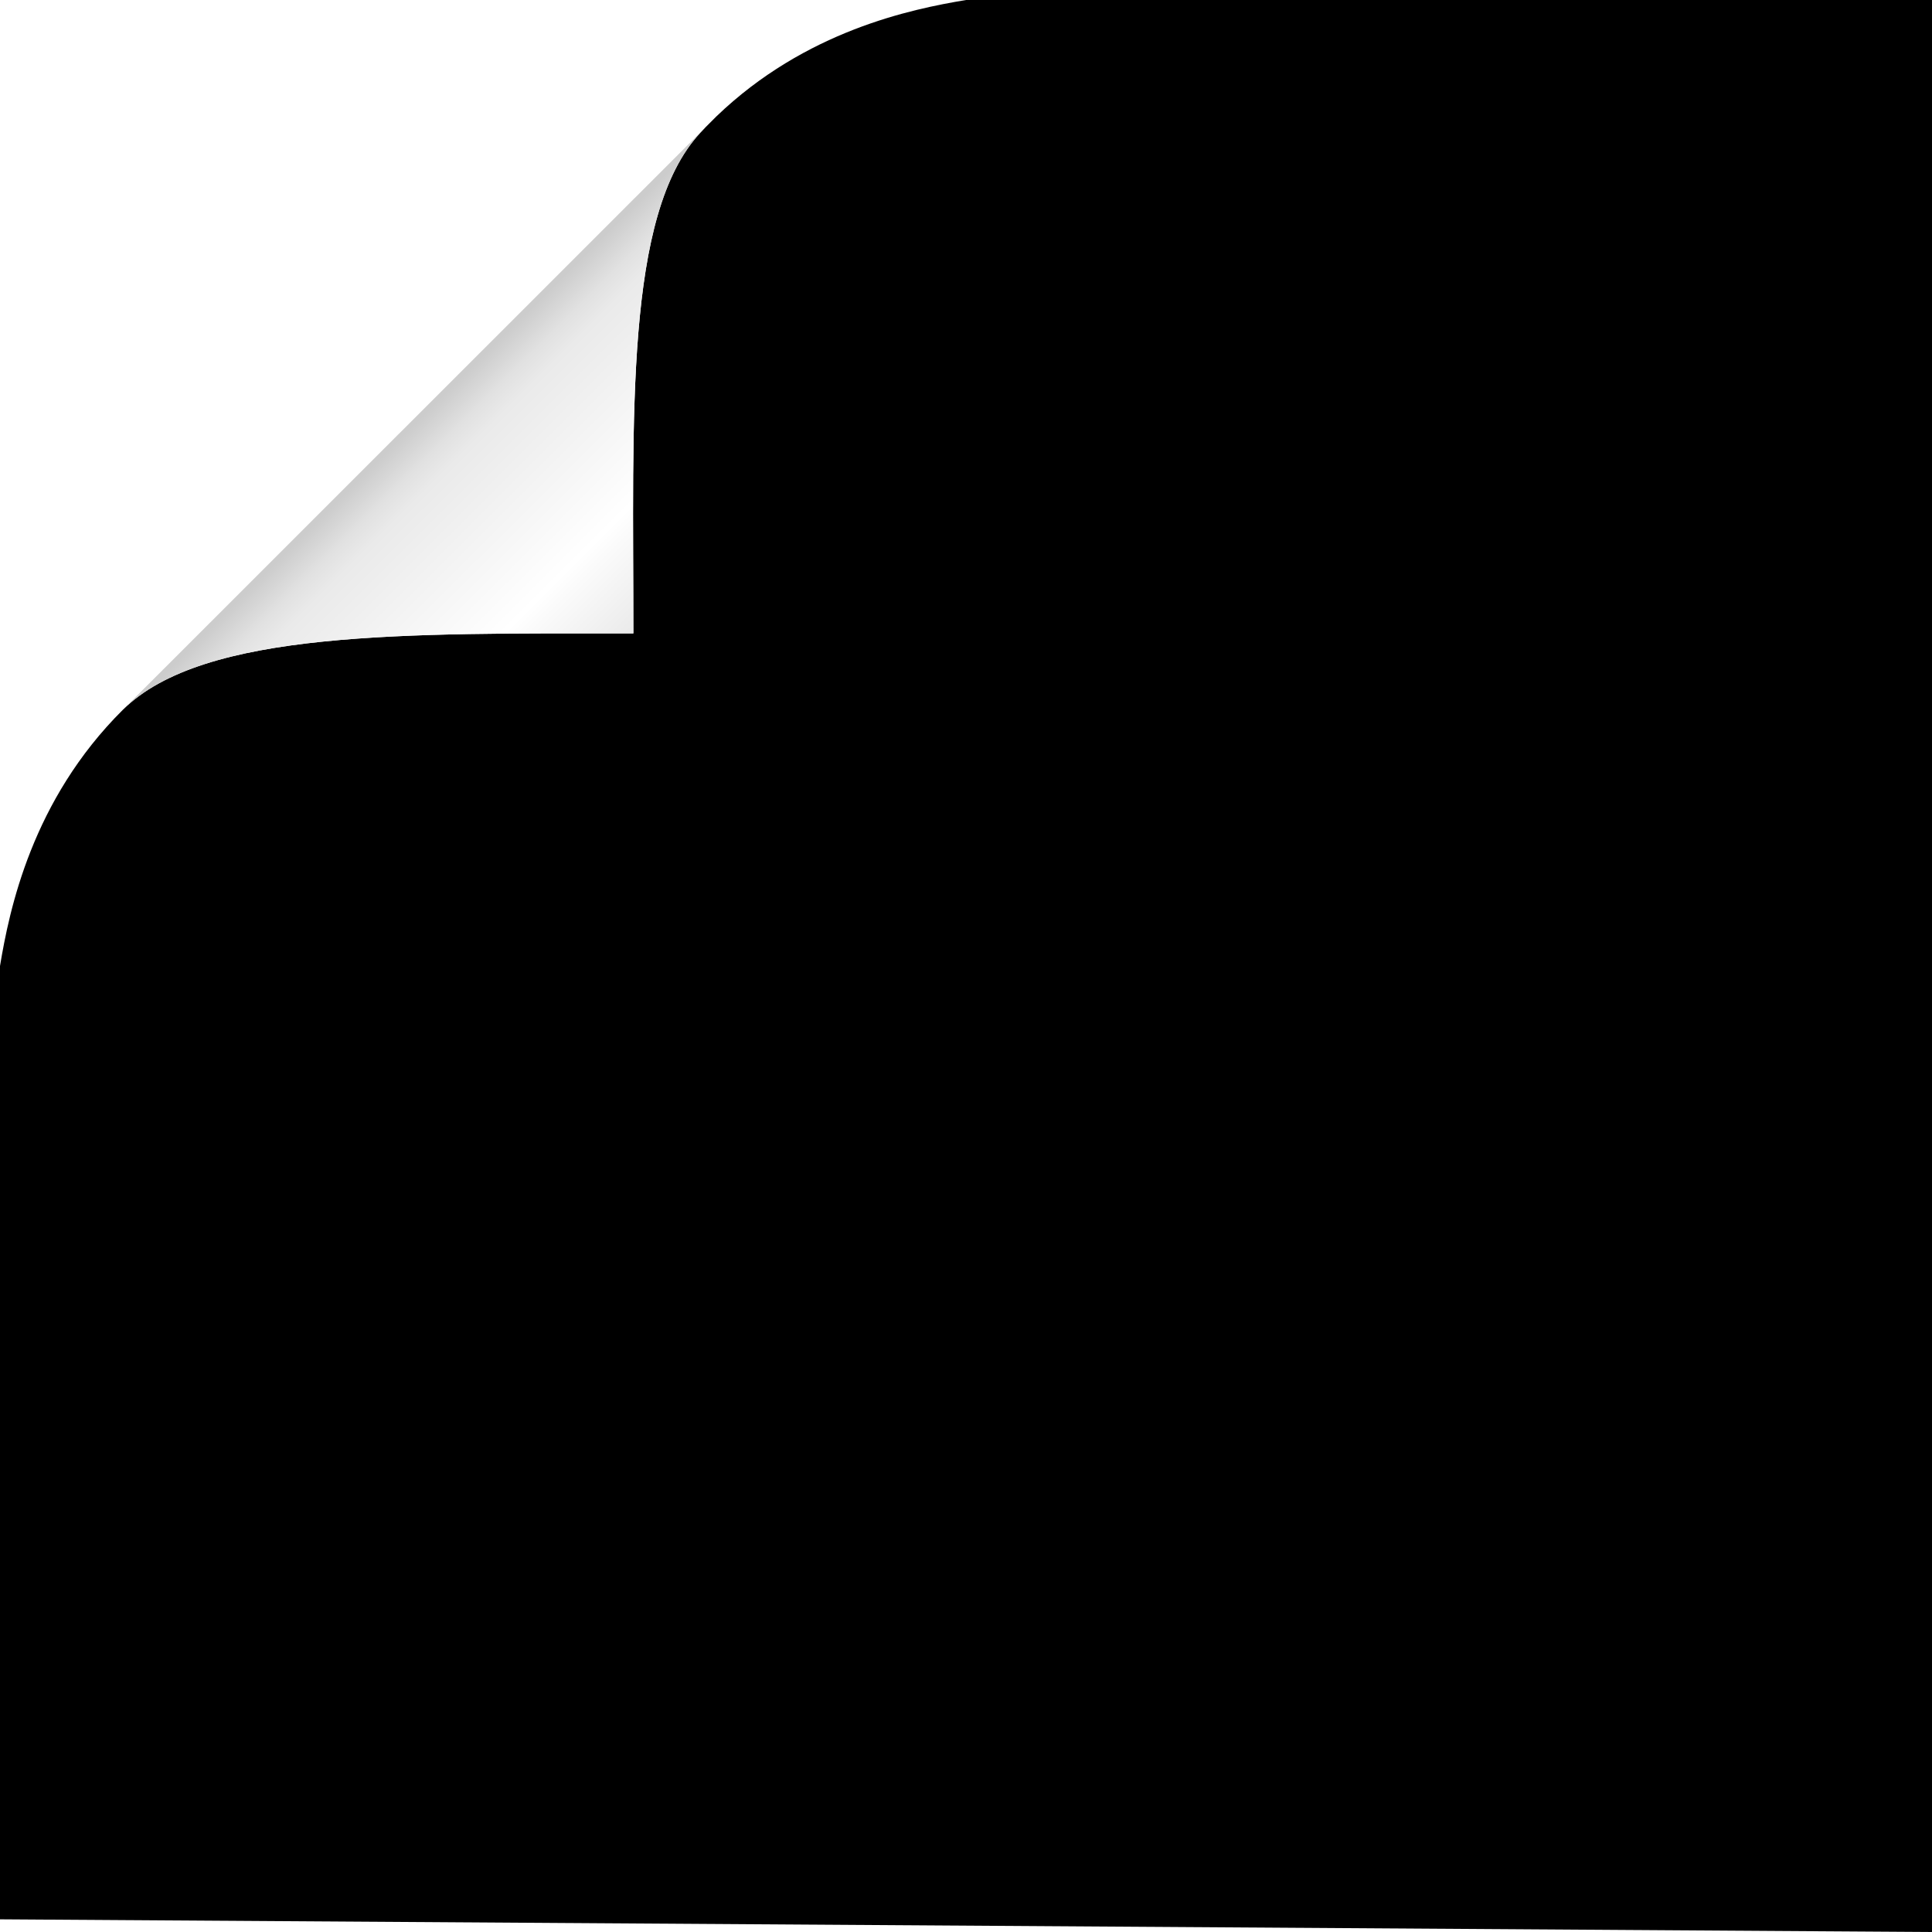
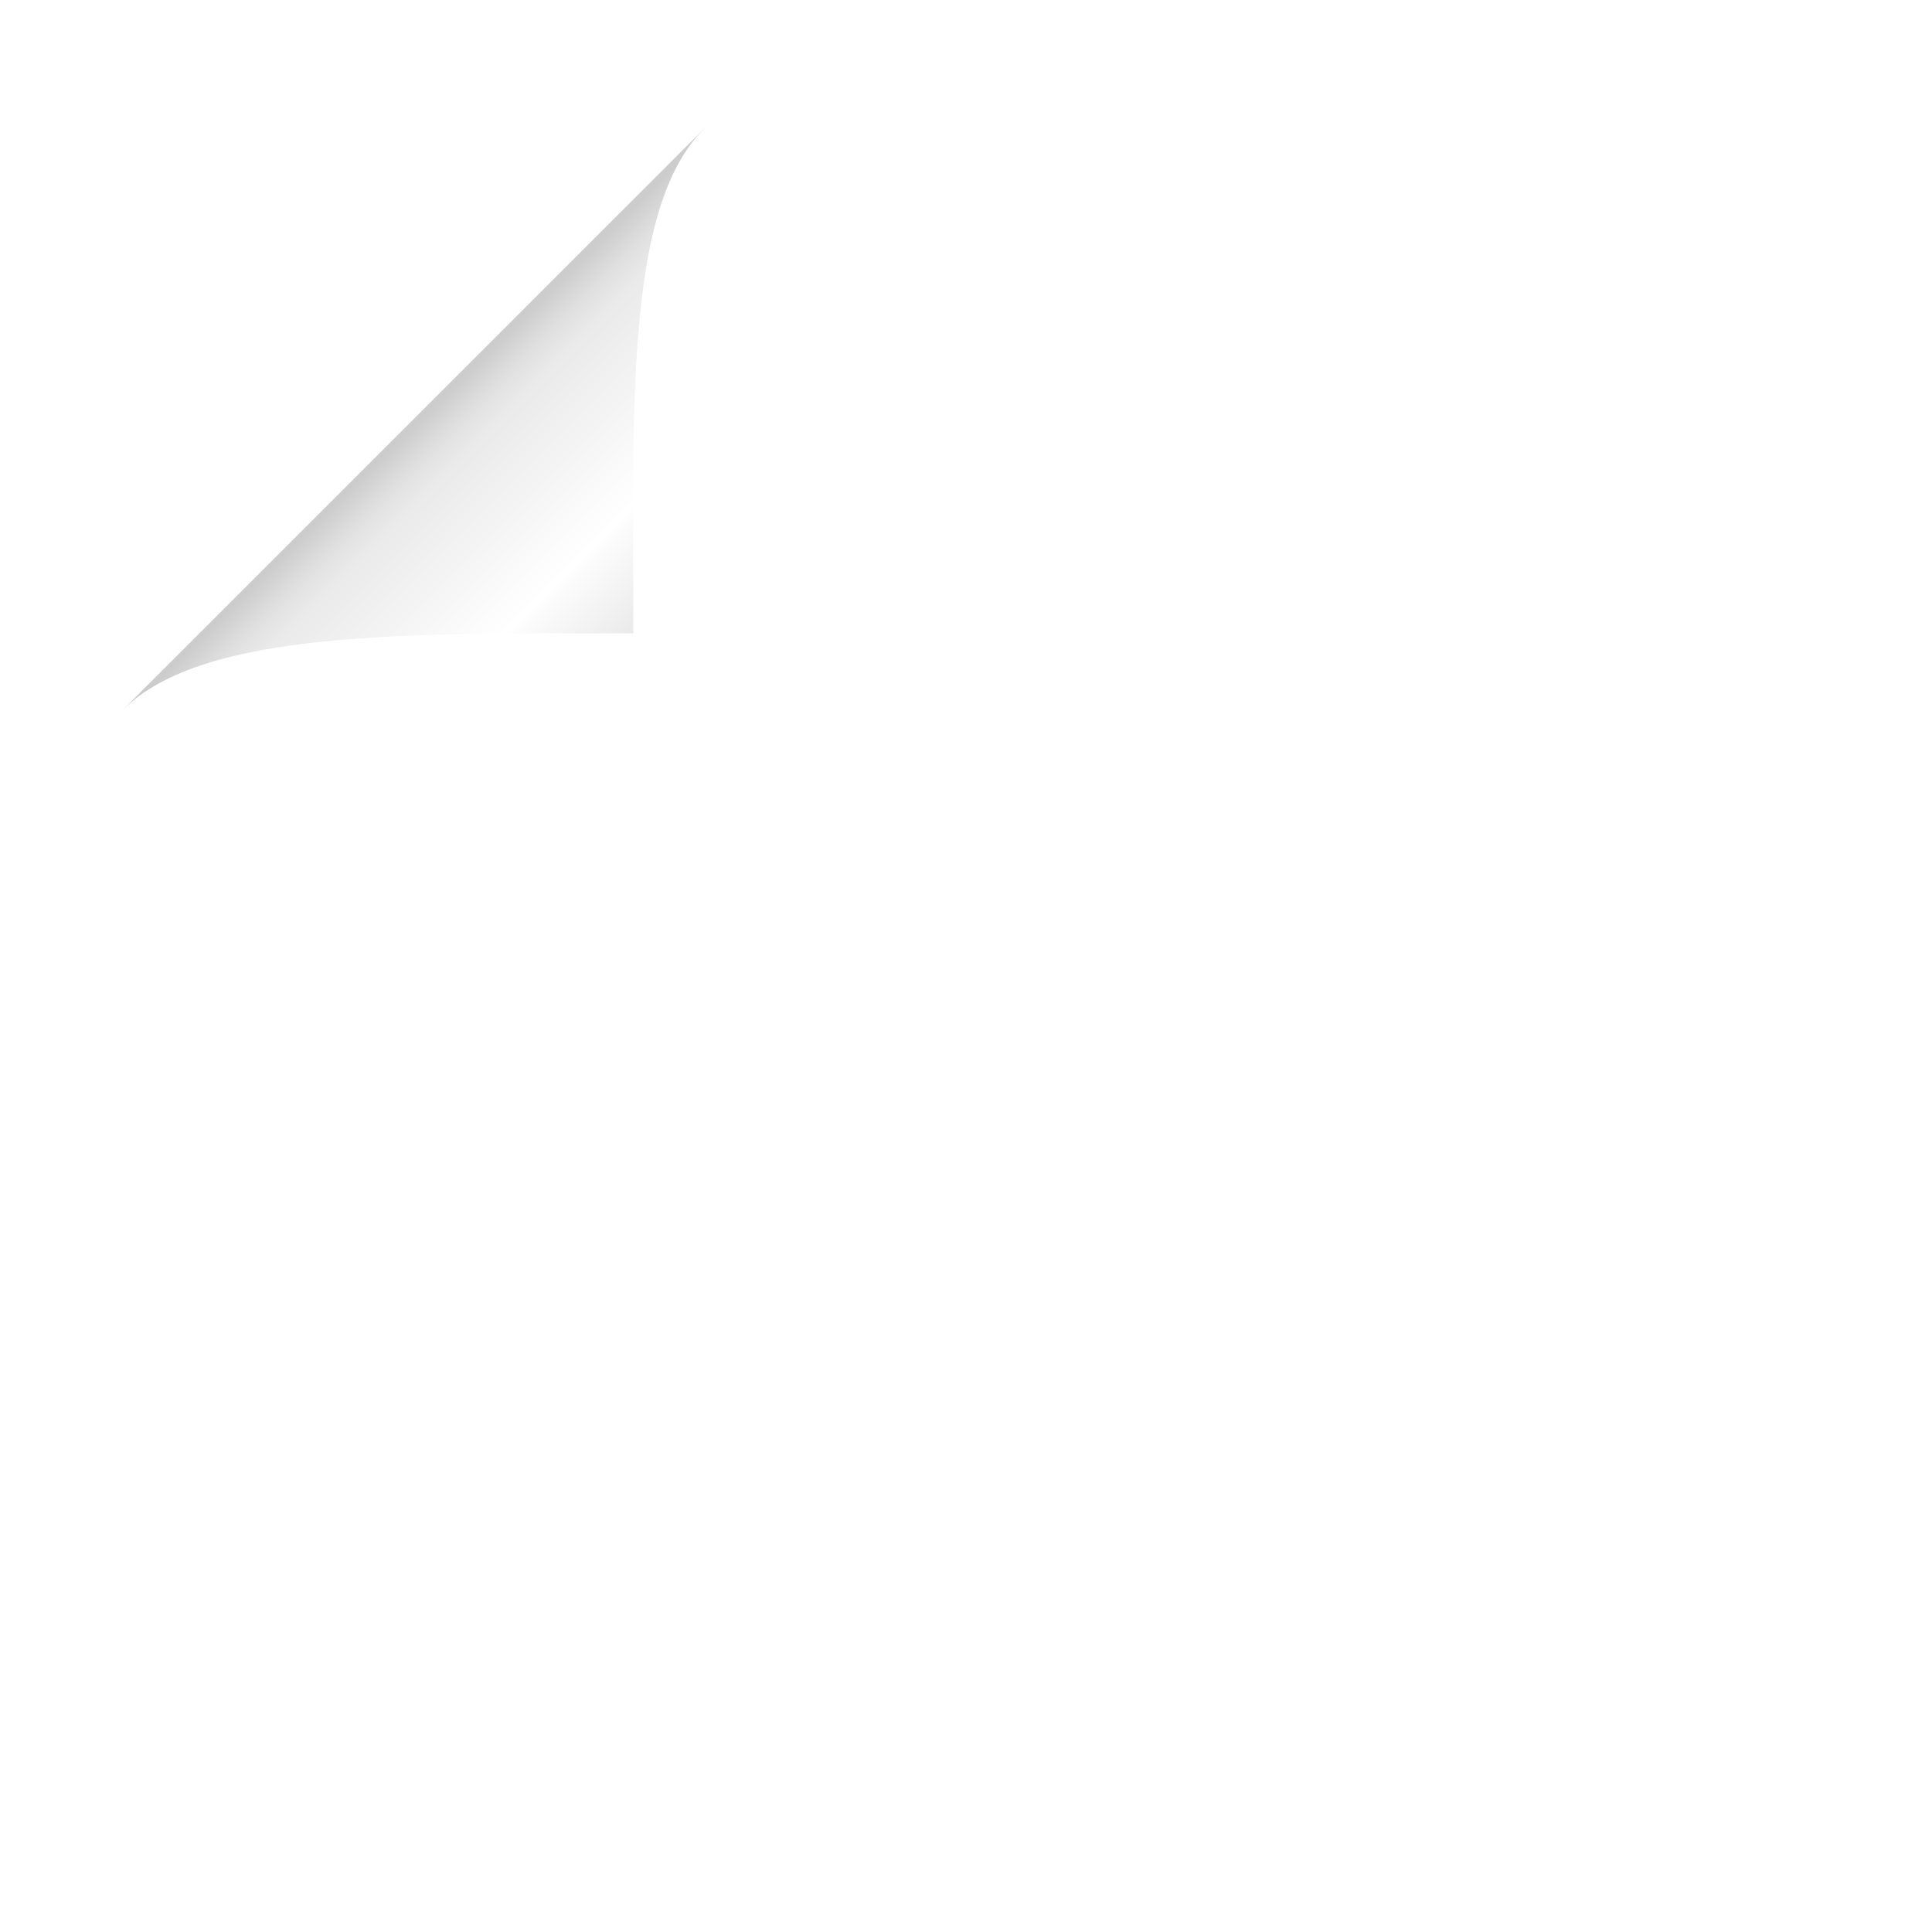
<svg xmlns="http://www.w3.org/2000/svg" width="80px" height="80px" viewBox="0 0 1200 1200" version="1.1">
  <defs>
    <linearGradient x1="12.797%" y1="12.755%" x2="49.478%" y2="49.478%" id="linearGradient-1">
      <stop stop-color="#EAEAEA" offset="0%" />
      <stop stop-color="#FAFAFA" offset="23.86%" />
      <stop stop-color="#FFFFFF" offset="30.22%" />
      <stop stop-color="#EAEAEA" offset="81.87%" />
      <stop stop-color="#E1E1E1" offset="89.2%" />
      <stop stop-color="#CCCCCC" offset="100%" />
    </linearGradient>
  </defs>
  <g stroke="none" stroke-width="1" fill="none" fill-rule="evenodd">
    <g transform="translate(0, -1)">
      <g>
        <g>
          <g>
            <g transform="translate(600, 600.5) scale(-1, -1) translate(-600, -600.5) ">
-               <path d="M761.72,1121.019 C762.88,1119.83 764.02,1118.629 765.15,1117.4 C812.1,1066.73 806.6,941.67 806.6,806.6 C947.41,806.6 1073.63,808.86 1123.7,759.12 C1180.3,702.88 1194.2,634.81 1200,600 L1200,7.874 L0,0 L0,1200 L600,1200 L747.5,1200 L600,1199.999 C633.971,1194.339 699.621,1180.96 755.03,1127.71 L1123.7,759.12 L761.72,1121.019 Z" id="bg" fill="currentcolor" />
+               <path d="M761.72,1121.019 C762.88,1119.83 764.02,1118.629 765.15,1117.4 C812.1,1066.73 806.6,941.67 806.6,806.6 C947.41,806.6 1073.63,808.86 1123.7,759.12 C1180.3,702.88 1194.2,634.81 1200,600 L1200,7.874 L0,0 L0,1200 L600,1200 L747.5,1200 L600,1199.999 C633.971,1194.339 699.621,1180.96 755.03,1127.71 L1123.7,759.12 L761.72,1121.019 Z" id="bg" fill="transparent" />
              <path d="M761.72,1121.019 C762.88,1119.83 764.02,1118.629 765.15,1117.4 C812.1,1066.73 806.6,941.67 806.6,806.6 C947.41,806.6 1073.63,808.86 1123.7,759.12 L761.72,1121.019 Z" id="highlight" fill="url(#linearGradient-1)" />
            </g>
          </g>
        </g>
      </g>
    </g>
  </g>
</svg>
